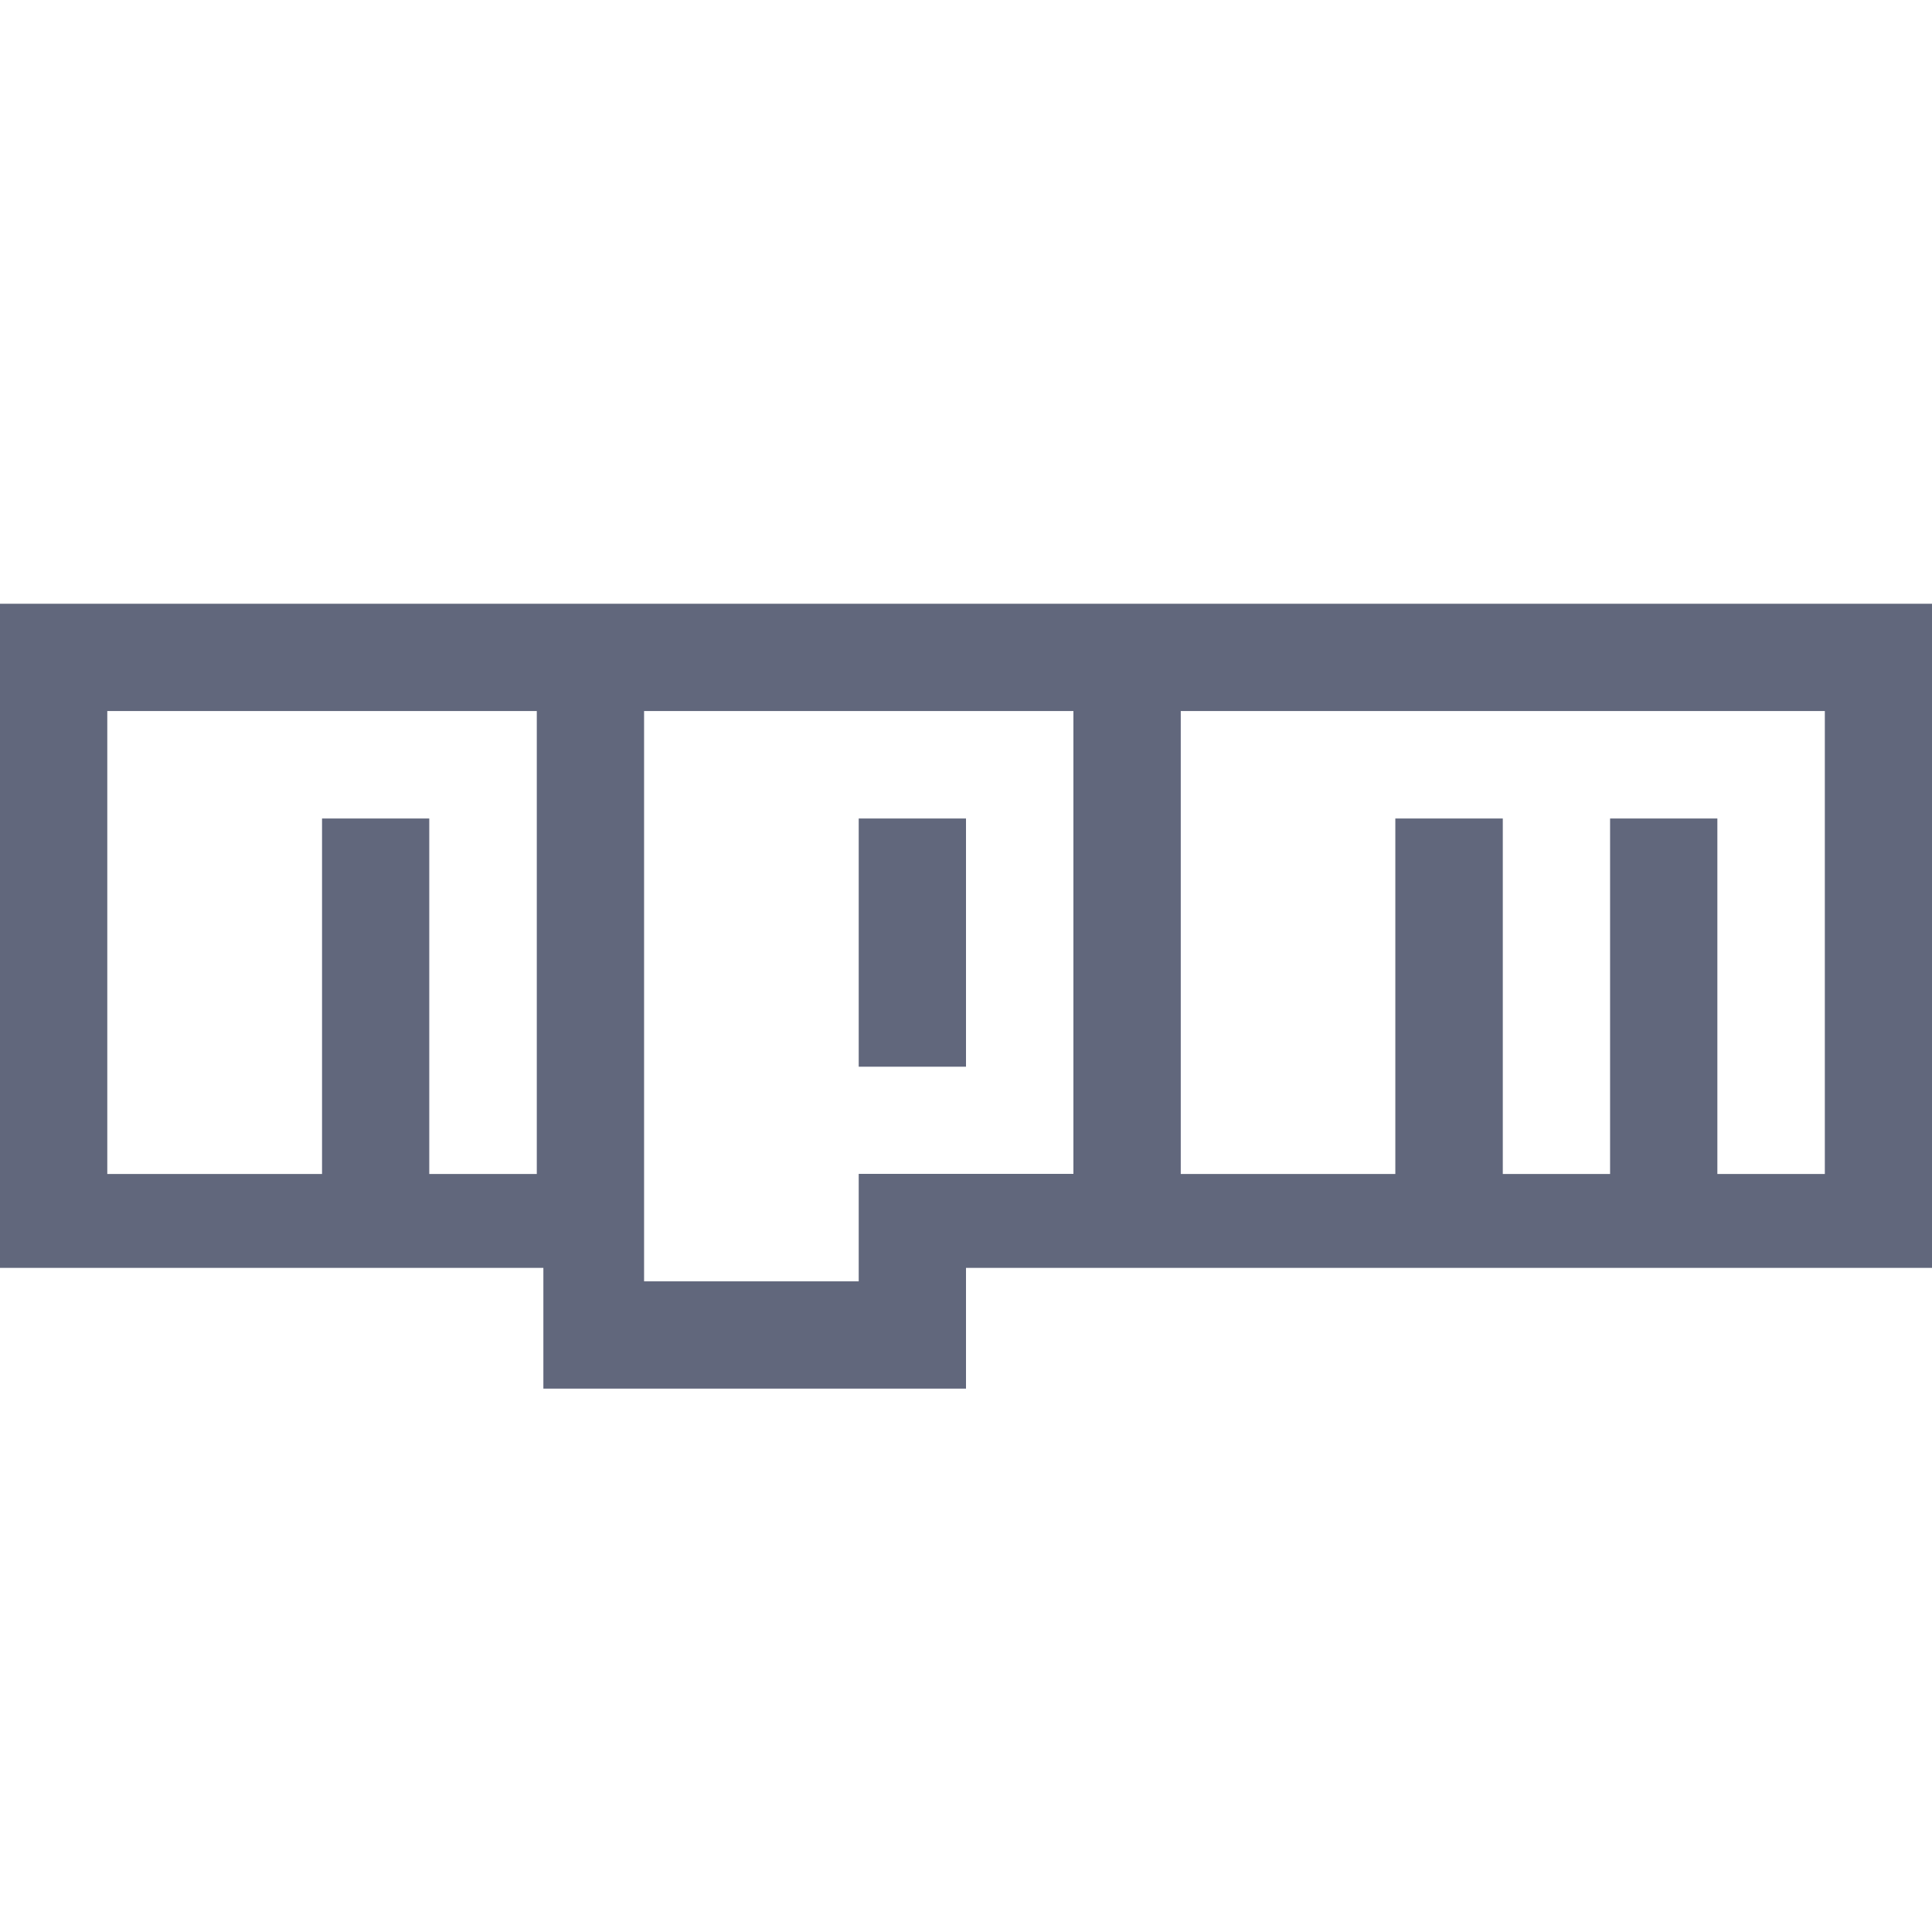
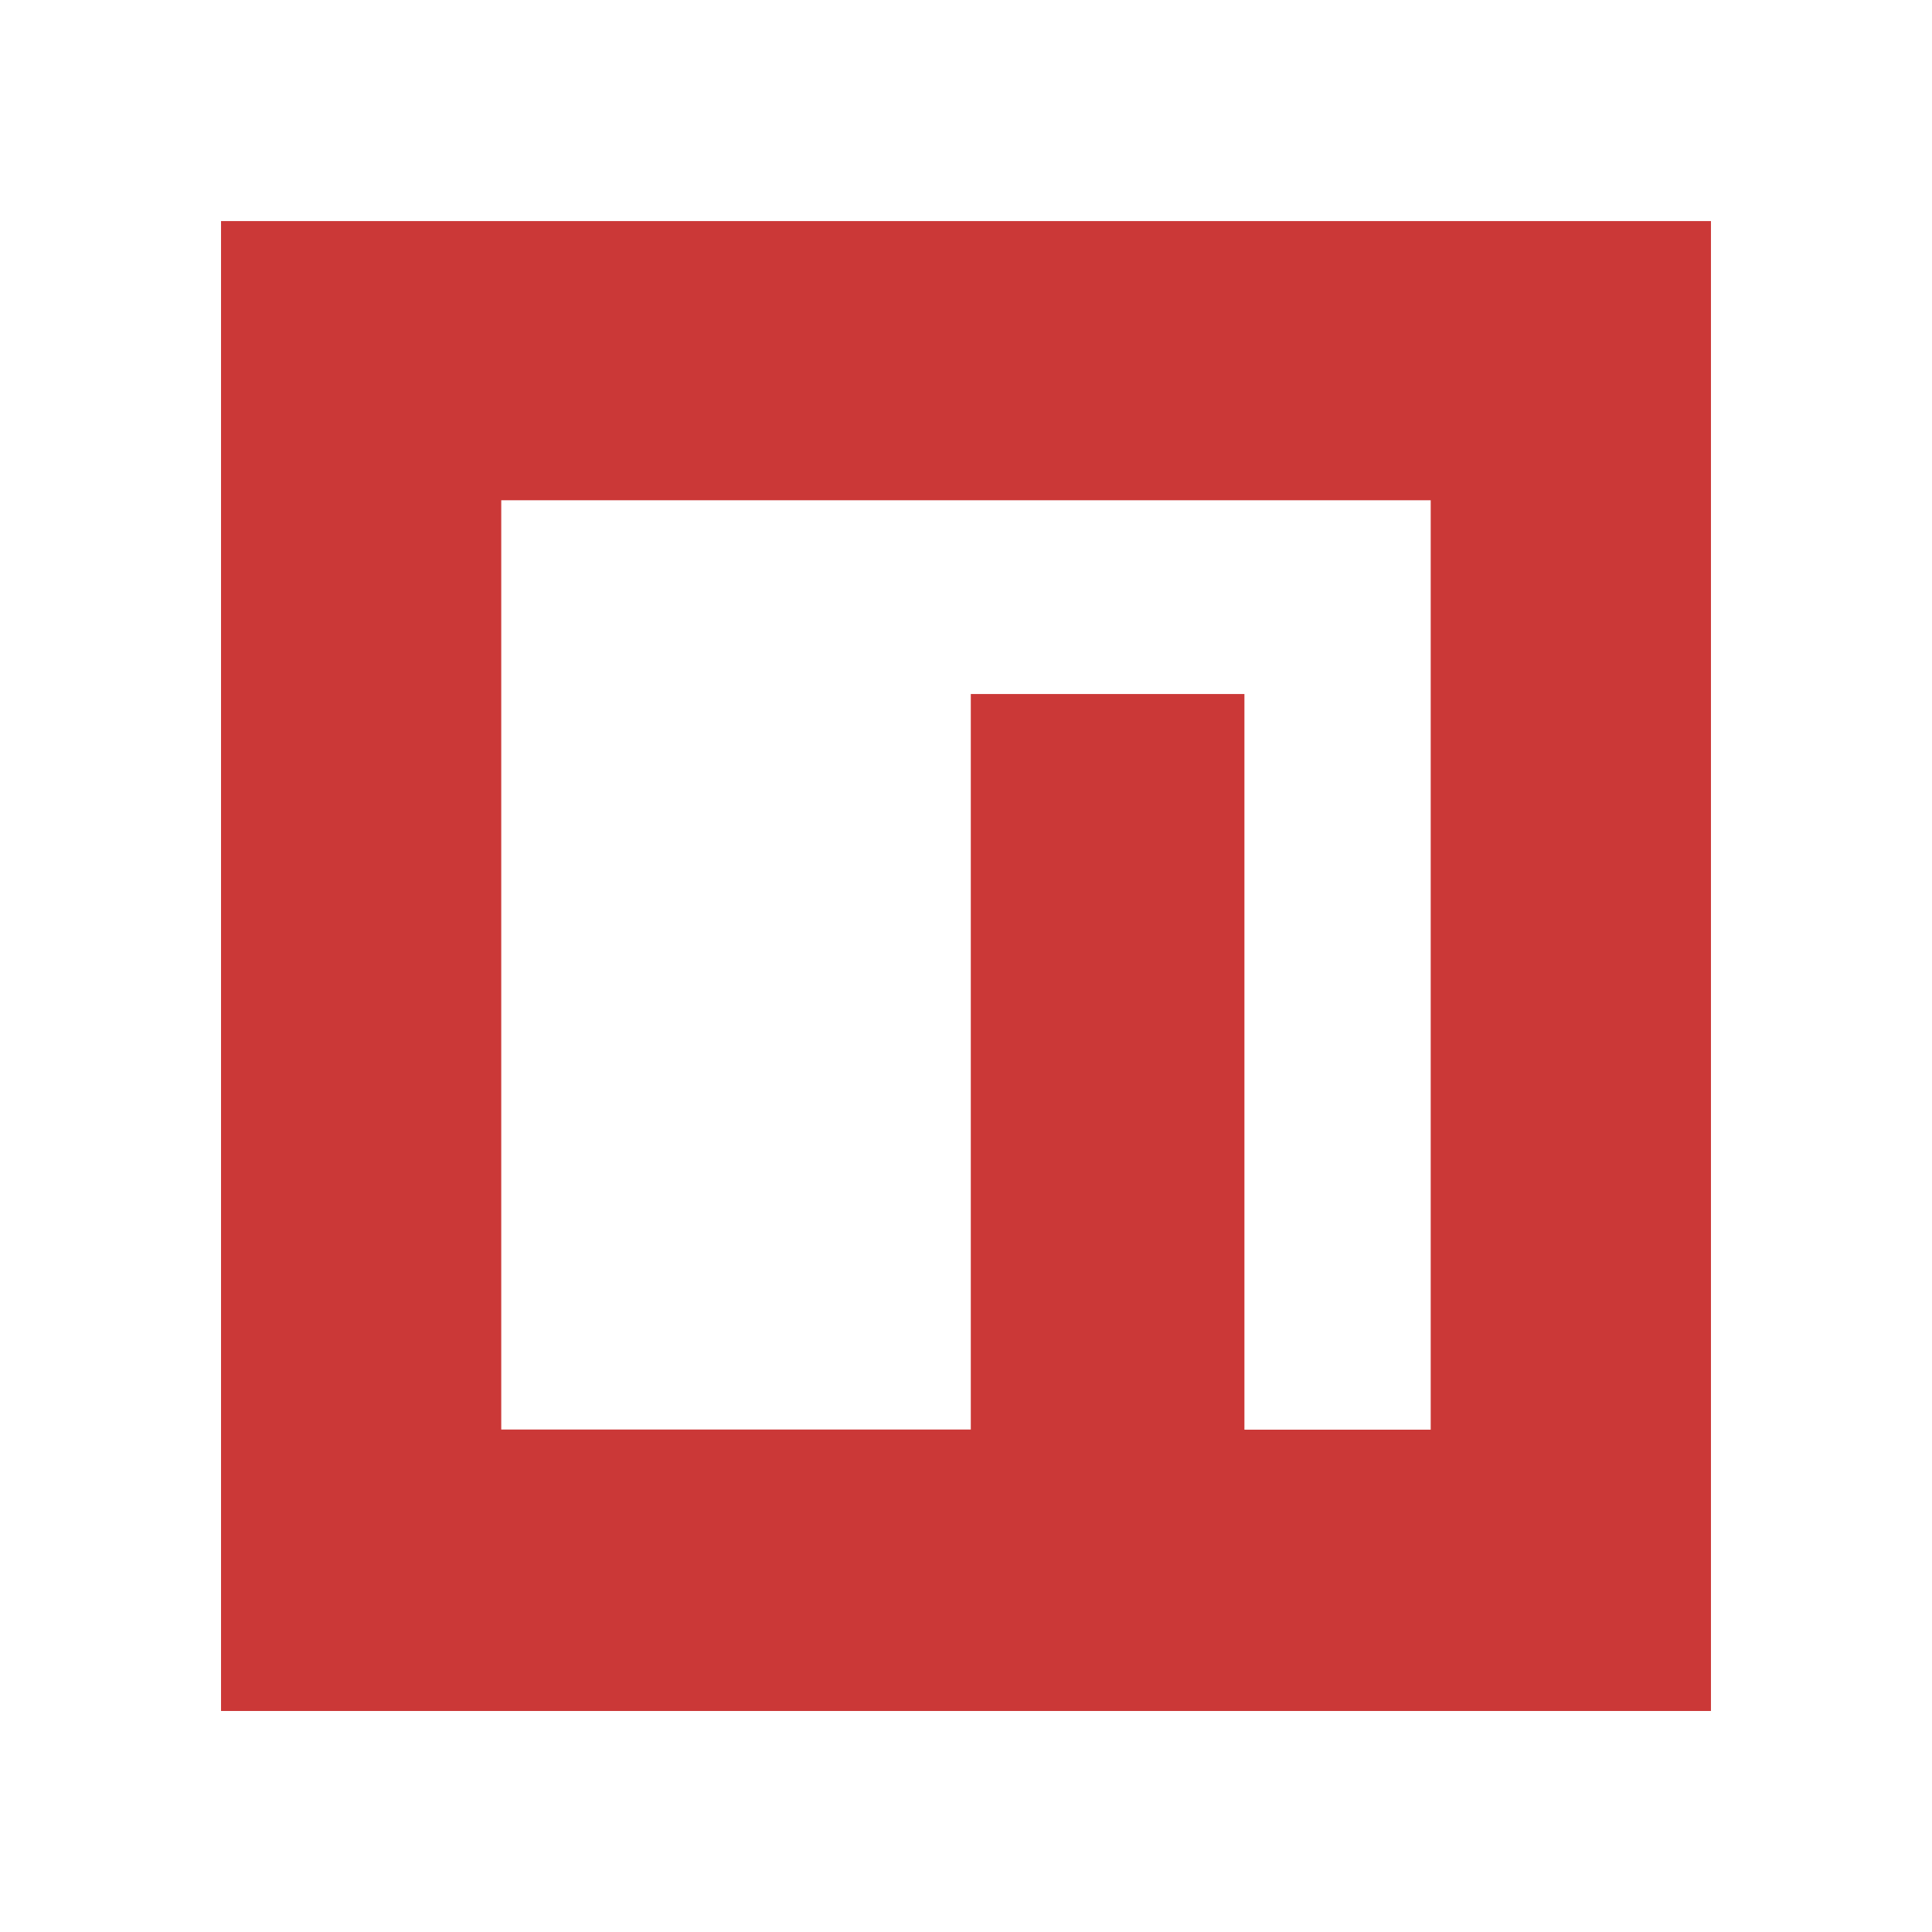
- <svg xmlns="http://www.w3.org/2000/svg" t="1646920963147" class="icon" viewBox="0 0 1024 1024" version="1.1" p-id="2188" width="200" height="200">
-   <defs>
-     <style type="text/css" />
-   </defs>
-   <path d="M0 320v352h288v64h224v-64h512V320H0z m56.864 56.864h227.648v245.376H227.52v-188.416H170.688v188.416H56.864v-245.376z m284.512 0H568.928v245.312h-113.792v56.96h-113.76v-302.272z m284.448 0H967.2v245.376h-56.96v-188.416h-56.864v188.416h-56.864v-188.416h-56.96v188.416h-113.728v-245.376z m-170.688 56.96v131.552H512v-131.552h-56.864z" p-id="2189" fill="#61677c" />
+ <svg xmlns="http://www.w3.org/2000/svg" t="1668004461228" class="icon" viewBox="0 0 1024 1024" version="1.1" p-id="8769" width="200" height="200">
+   <path d="M117.15 906.85V117.16h789.69v789.69z m148.521-641.707v492.534h248.873V367.844h145.025v389.906h98.735V265.144z" fill="#CB3837" p-id="8770" />
</svg>
